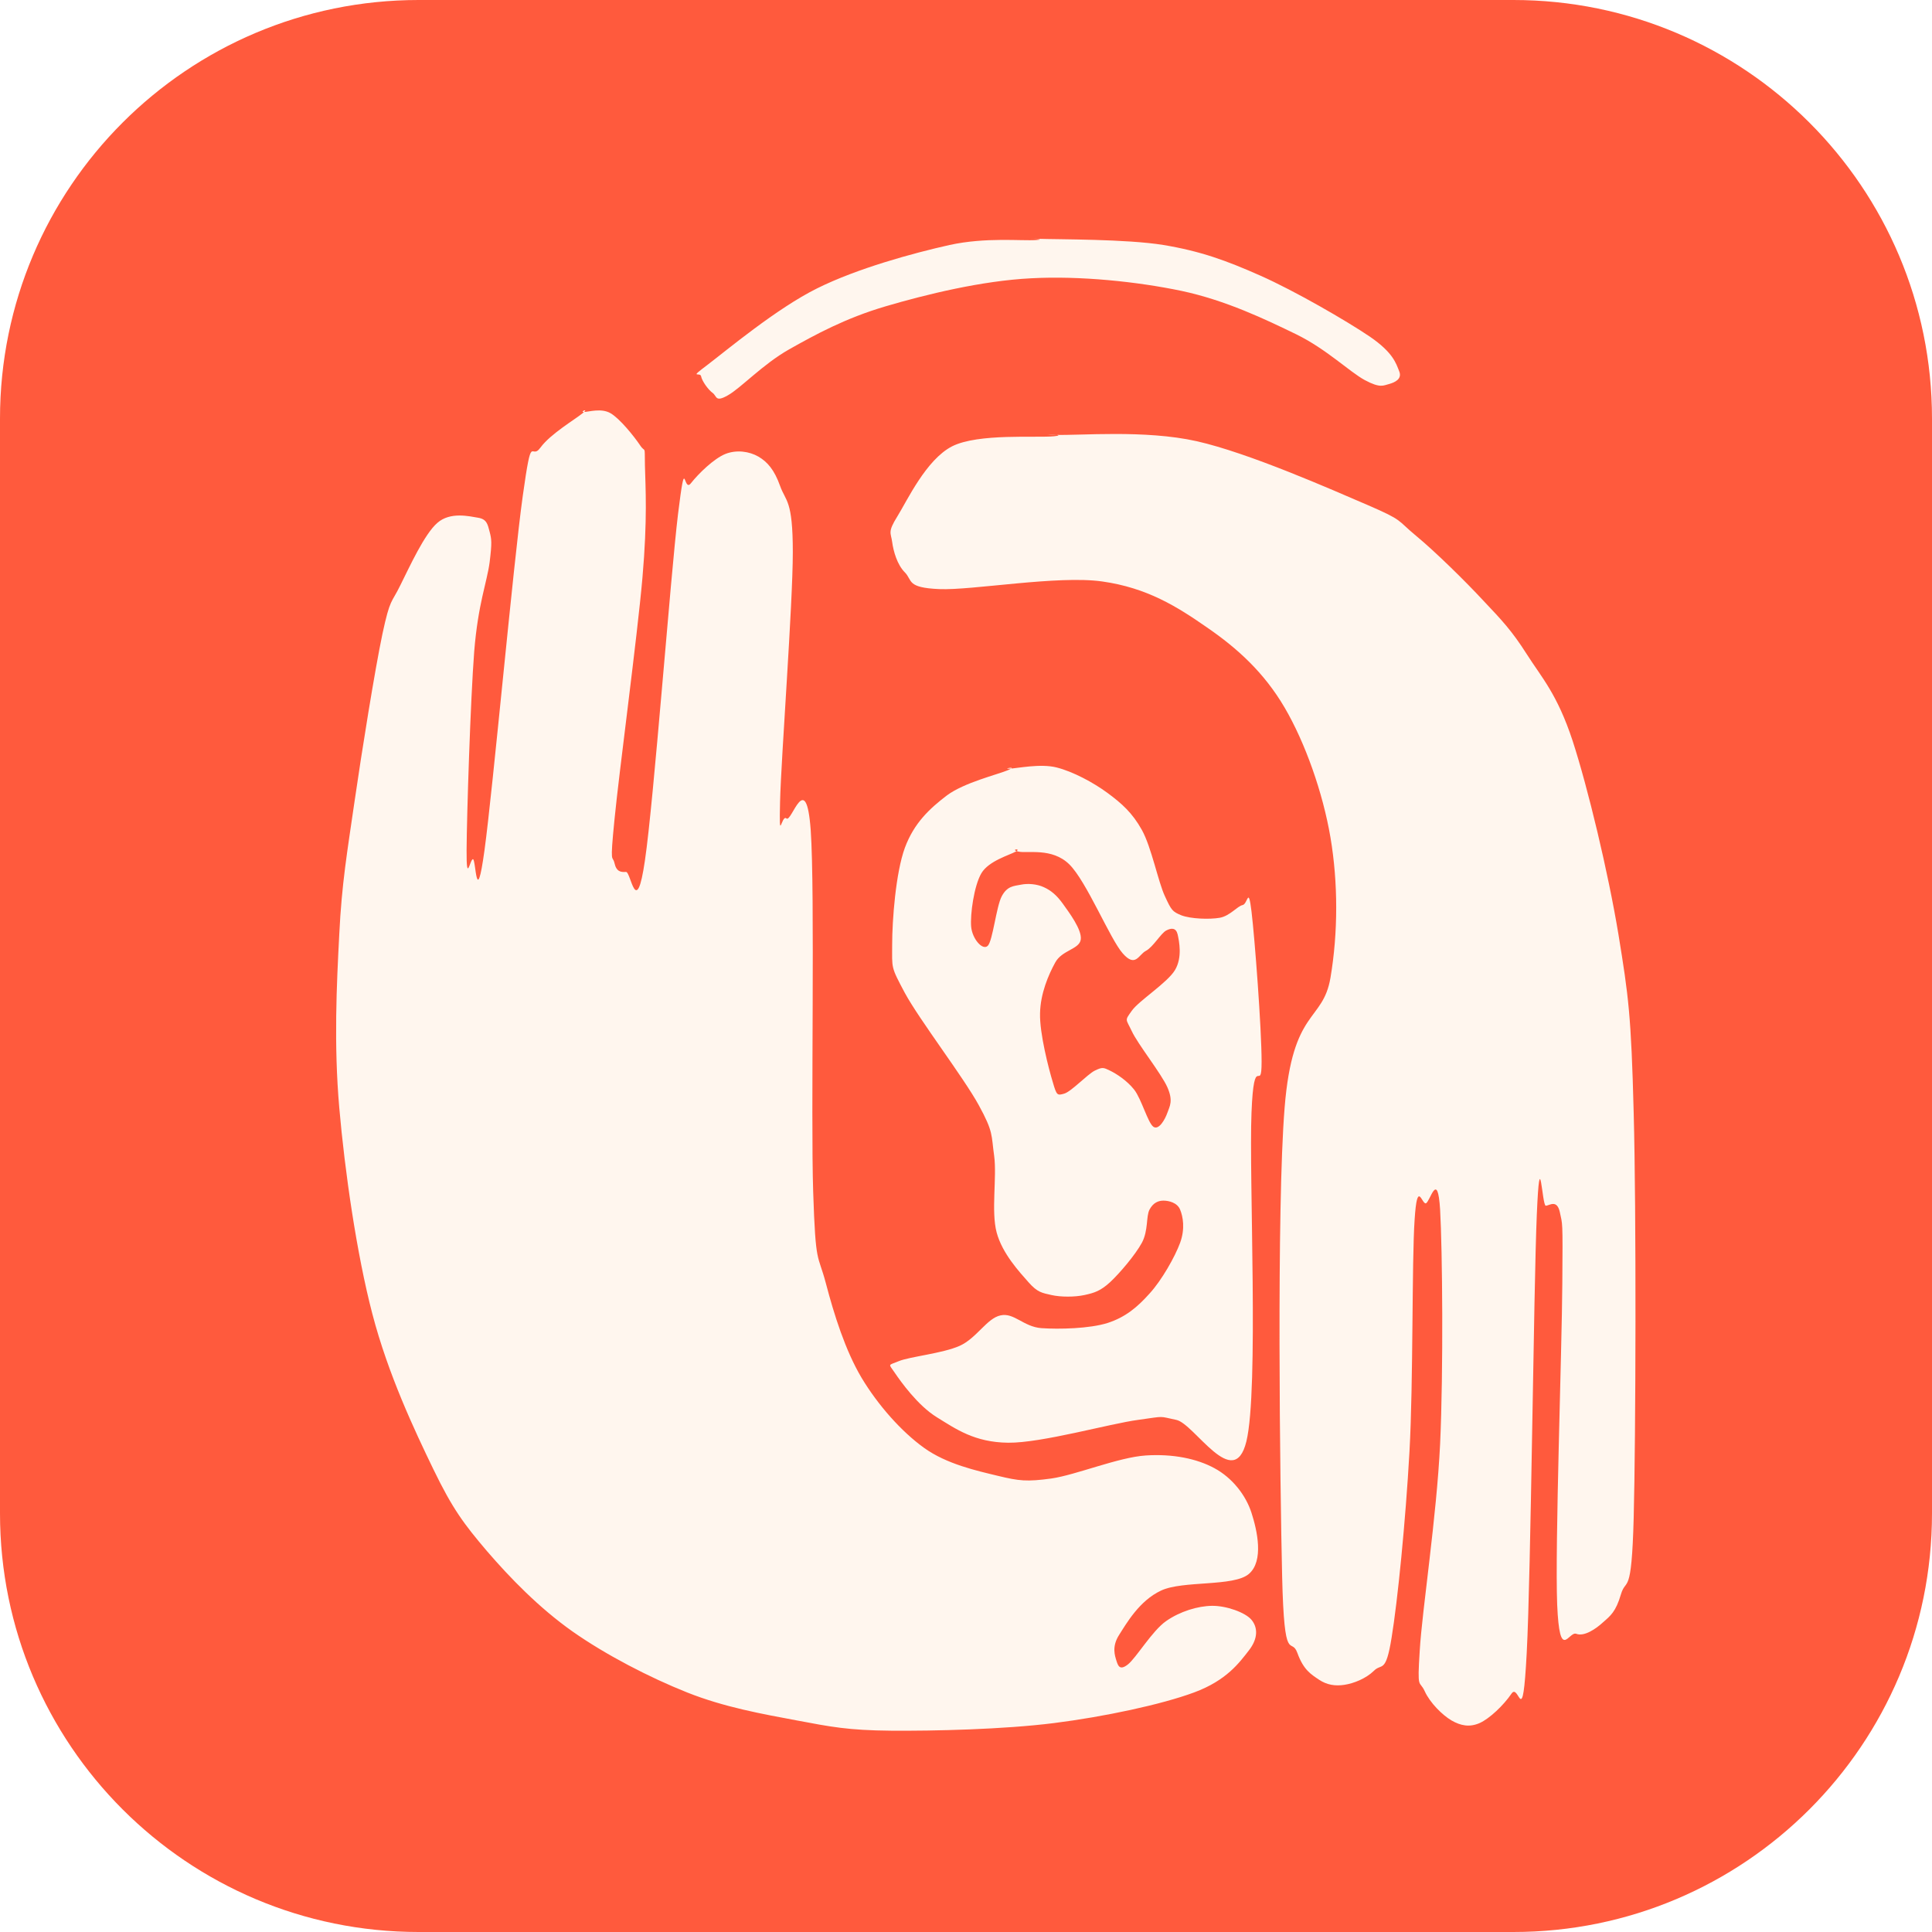
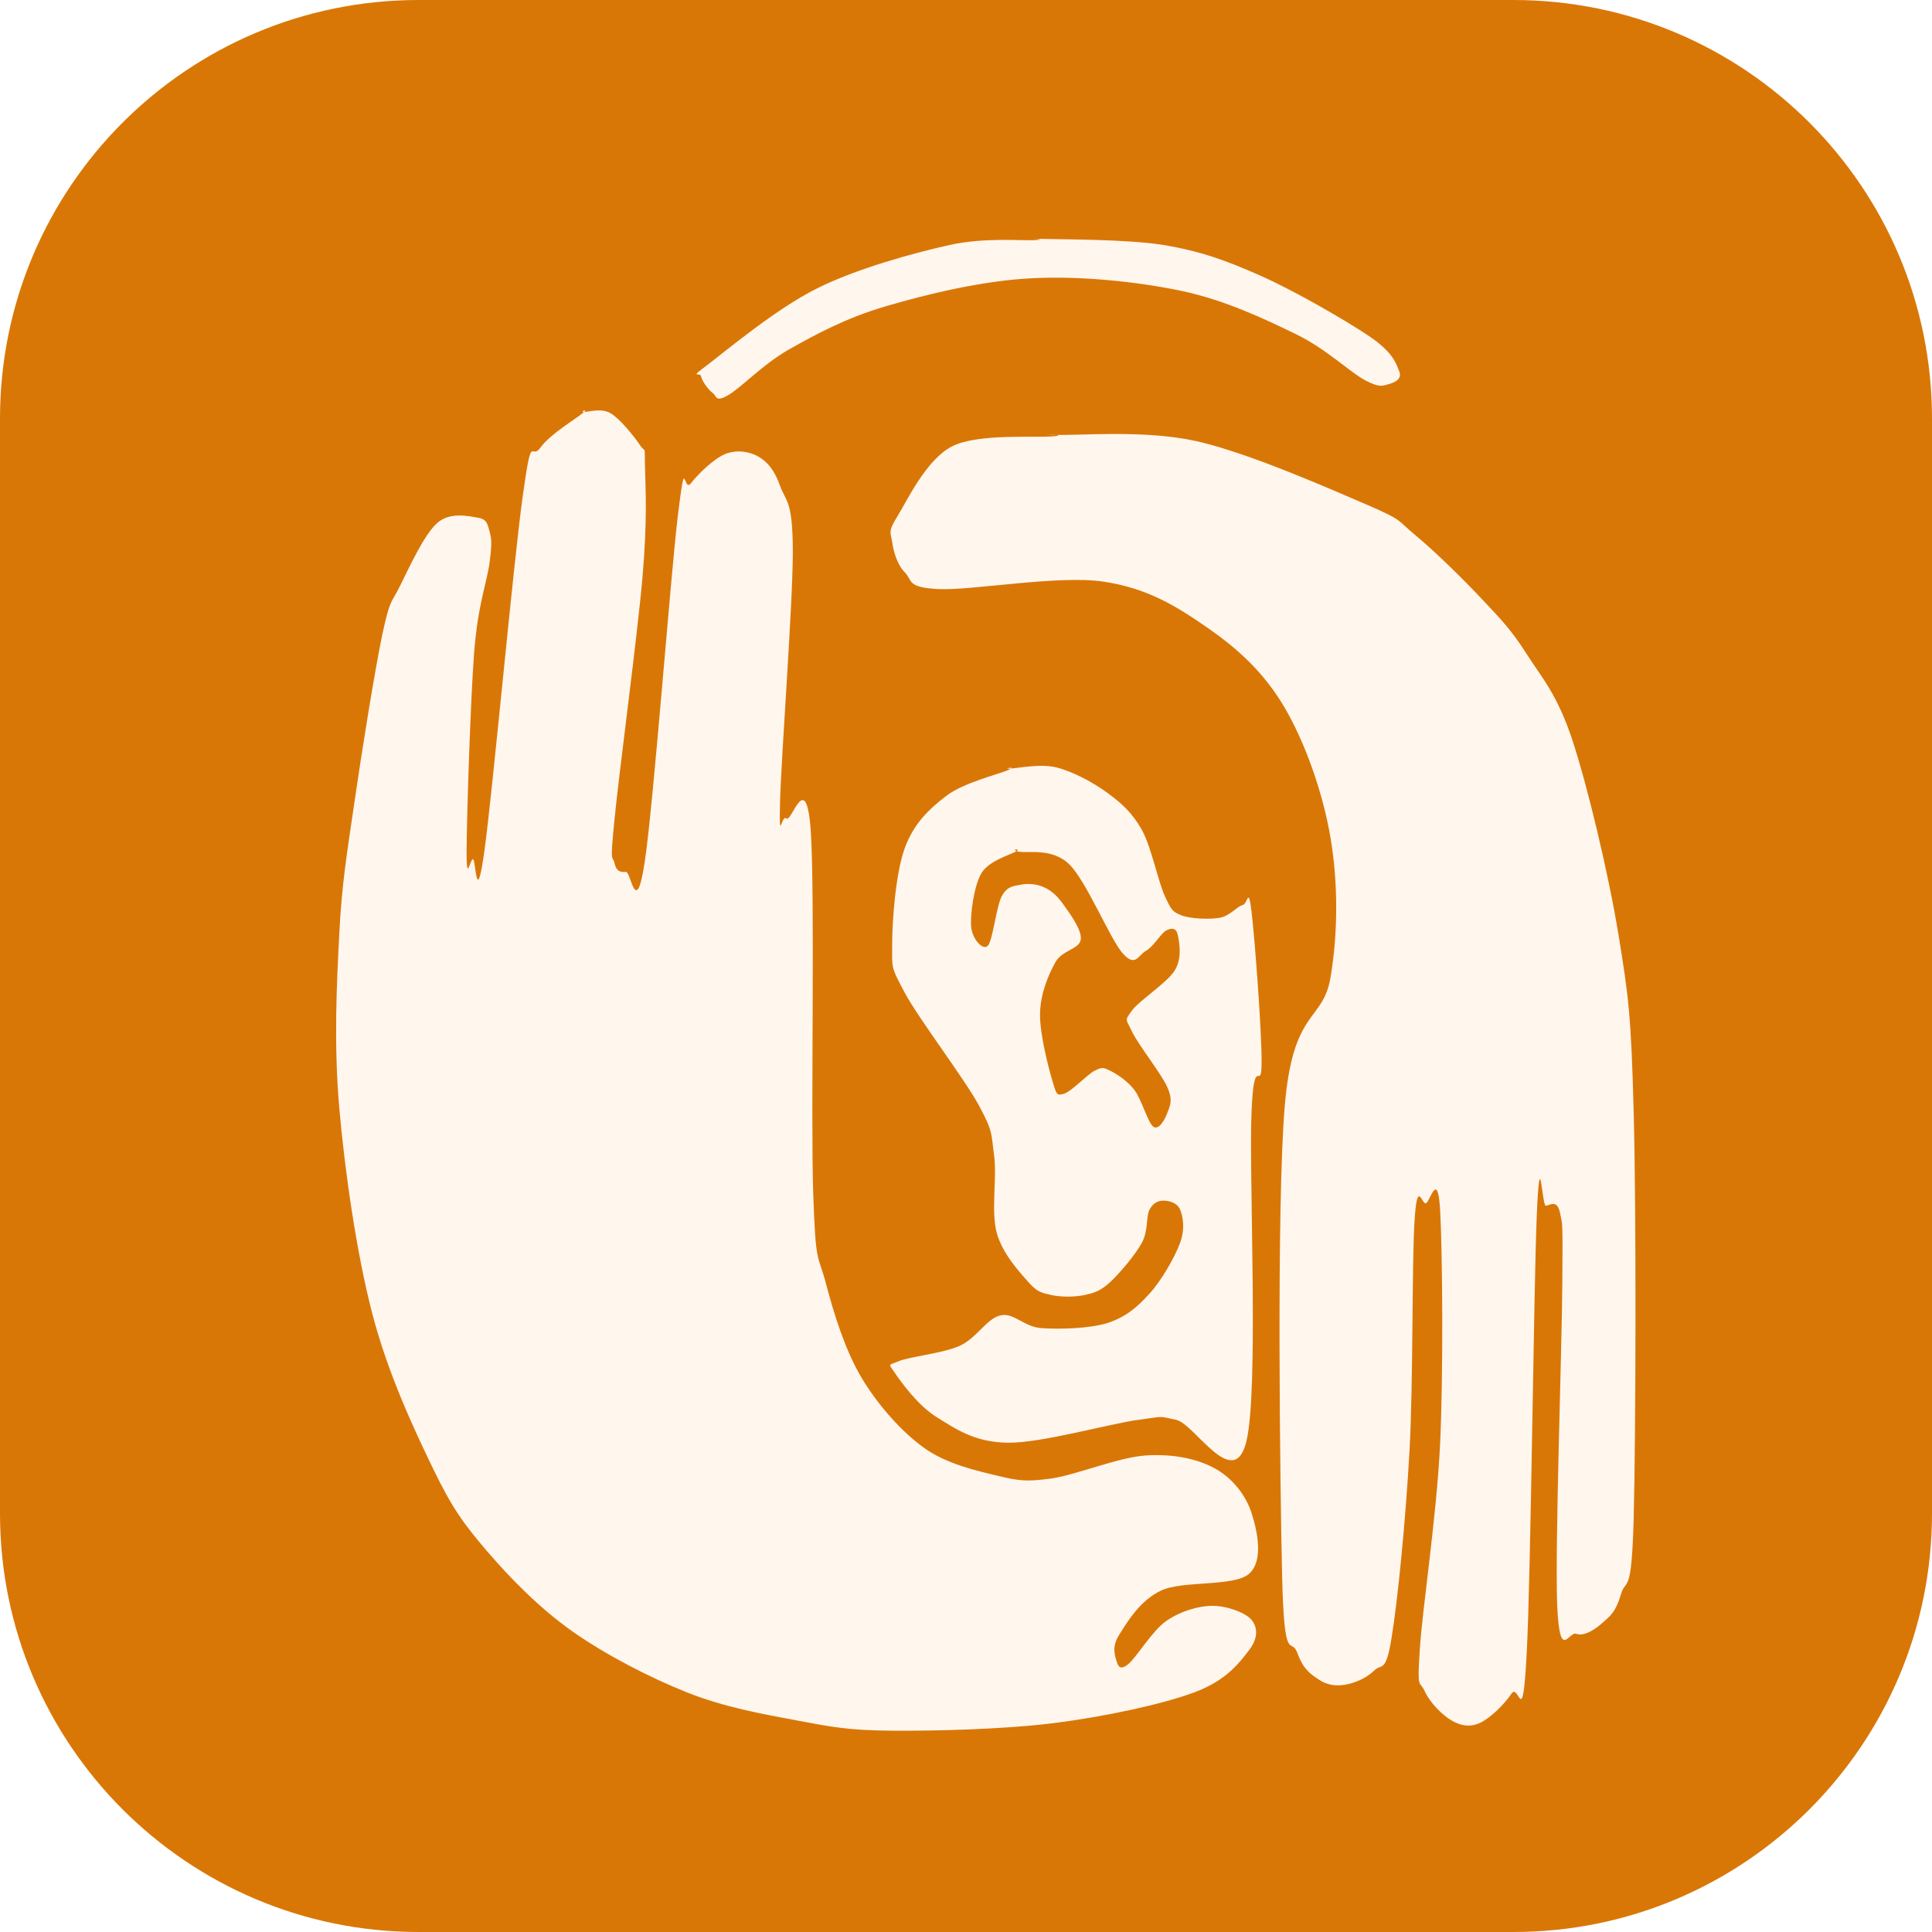
<svg xmlns="http://www.w3.org/2000/svg" viewBox="0 0 24 24" width="24" height="24">
-   <rect width="24" height="24" rx="5.2" fill="#ff5a3d" />
+   <rect width="24" height="24" rx="5.2" fill="#d97706" />
  <path d="M61.94 16.12C63.14 16.16 66.97 16.13 69.06 16.47C71.16 16.82 72.59 17.34 74.53 18.2C76.47 19.06 79.41 20.76 80.72 21.65C82.03 22.55 82.19 23.15 82.37 23.6C82.55 24.04 82.12 24.23 81.8 24.32C81.47 24.4 81.31 24.57 80.43 24.1C79.56 23.63 78.27 22.35 76.55 21.51C74.82 20.67 72.57 19.59 70.07 19.06C67.58 18.54 64.36 18.2 61.58 18.35C58.8 18.49 55.66 19.26 53.38 19.93C51.1 20.6 49.4 21.53 47.91 22.37C46.43 23.21 45.18 24.56 44.46 24.96C43.74 25.37 43.85 25 43.6 24.82C43.35 24.64 43 24.15 42.95 23.88C42.9 23.62 42.22 24.06 43.31 23.24C44.4 22.41 47.22 20.05 49.5 18.92C51.77 17.79 54.92 16.93 56.98 16.47C59.04 16.02 61.04 16.25 61.87 16.19C62.7 16.13 60.74 16.07 61.94 16.12ZM36.33 25.9C36.59 25.9 37.31 25.66 37.84 25.97C38.37 26.28 39.17 27.28 39.5 27.77C39.82 28.26 39.76 27.67 39.78 28.92C39.81 30.17 39.93 31.92 39.64 35.25C39.35 38.59 38.32 46.24 38.06 48.92C37.79 51.61 37.95 50.88 38.06 51.37C38.17 51.86 38.42 51.89 38.71 51.87C38.99 51.85 39.29 54.59 39.78 51.22C40.28 47.85 41.22 35.2 41.65 31.65C42.09 28.11 41.93 30.49 42.37 29.93C42.82 29.36 43.68 28.53 44.32 28.27C44.95 28.02 45.67 28.12 46.19 28.42C46.7 28.72 47.09 29.17 47.41 30.07C47.73 30.97 48.13 30.84 48.13 33.81C48.13 36.79 47.47 45.41 47.41 47.91C47.35 50.42 47.48 48.59 47.77 48.85C48.06 49.11 48.88 45.98 49.14 49.5C49.39 53.01 49.14 65.66 49.28 69.93C49.42 74.2 49.54 73.36 50 75.11C50.46 76.86 51.09 78.88 52.01 80.43C52.94 81.98 54.26 83.47 55.54 84.39C56.82 85.31 58.51 85.68 59.71 85.97C60.91 86.26 61.34 86.31 62.73 86.12C64.12 85.92 66.52 84.92 68.06 84.82C69.59 84.72 70.95 85 71.94 85.54C72.94 86.08 73.71 87.06 74.03 88.06C74.35 89.05 74.74 90.78 73.88 91.51C73.03 92.24 70.14 91.87 68.92 92.45C67.7 93.02 66.97 94.3 66.55 94.96C66.13 95.62 66.32 96.13 66.4 96.4C66.49 96.68 66.58 96.99 67.05 96.62C67.52 96.25 68.42 94.72 69.21 94.17C70 93.62 71 93.32 71.8 93.31C72.6 93.3 73.68 93.68 74.03 94.1C74.38 94.52 74.42 95.14 73.88 95.83C73.35 96.51 72.63 97.52 70.79 98.2C68.96 98.88 65.73 99.57 62.88 99.93C60.02 100.29 56.09 100.38 53.67 100.36C51.25 100.34 50.26 100.14 48.35 99.78C46.43 99.42 44.27 99.04 42.16 98.2C40.05 97.36 37.57 96.08 35.68 94.75C33.8 93.42 32.17 91.74 30.86 90.22C29.56 88.69 28.92 87.84 27.84 85.61C26.76 83.38 25.28 80.24 24.39 76.83C23.5 73.43 22.83 68.75 22.52 65.18C22.21 61.61 22.37 58.27 22.52 55.4C22.66 52.52 22.97 50.74 23.38 47.91C23.79 45.08 24.53 40.46 24.96 38.42C25.4 36.38 25.46 36.73 25.97 35.68C26.49 34.64 27.33 32.79 28.06 32.16C28.79 31.52 29.87 31.79 30.36 31.87C30.85 31.95 30.9 32.24 31.01 32.66C31.12 33.08 31.15 33.26 31.01 34.39C30.86 35.52 30.36 36.71 30.14 39.42C29.93 42.13 29.72 48.69 29.71 50.65C29.7 52.6 29.9 51.15 30.07 51.15C30.24 51.15 30.25 54.06 30.72 50.65C31.19 47.23 32.35 34.44 32.88 30.65C33.41 26.86 33.32 28.69 33.88 27.91C34.45 27.13 35.85 26.31 36.26 25.97C36.67 25.64 36.07 25.9 36.33 25.9ZM62.95 27.19C64.29 27.24 68 26.89 70.94 27.55C73.87 28.21 78.51 30.26 80.58 31.15C82.64 32.04 82.22 31.98 83.31 32.88C84.4 33.78 86.08 35.43 87.12 36.55C88.17 37.66 88.73 38.25 89.57 39.57C90.41 40.89 91.29 41.82 92.16 44.46C93.02 47.1 94.17 51.89 94.75 55.4C95.32 58.9 95.47 59.98 95.61 65.47C95.76 70.96 95.73 83.81 95.61 88.35C95.49 92.88 95.18 91.68 94.89 92.66C94.6 93.65 94.3 93.87 93.88 94.24C93.47 94.62 92.81 95.06 92.37 94.89C91.94 94.72 91.43 96.53 91.29 93.24C91.16 89.94 91.56 78.8 91.58 75.11C91.61 71.41 91.59 71.81 91.44 71.08C91.28 70.35 90.86 70.7 90.65 70.72C90.43 70.74 90.32 67.01 90.14 71.22C89.96 75.43 89.81 91.46 89.57 95.97C89.33 100.48 89.15 97.61 88.71 98.27C88.26 98.93 87.47 99.68 86.91 99.93C86.34 100.18 85.84 100.08 85.32 99.78C84.81 99.48 84.11 98.79 83.81 98.13C83.51 97.47 83.38 98.15 83.53 95.83C83.67 93.5 84.48 88.32 84.68 84.17C84.87 80.02 84.81 73.2 84.68 70.94C84.54 68.67 84.12 70.48 83.88 70.58C83.65 70.67 83.39 69.17 83.24 71.51C83.08 73.85 83.17 80.67 82.95 84.6C82.73 88.54 82.28 93.05 81.94 95.11C81.61 97.17 81.38 96.53 80.94 96.98C80.49 97.42 79.8 97.69 79.28 97.77C78.76 97.85 78.29 97.78 77.84 97.48C77.4 97.18 76.97 96.94 76.62 95.97C76.27 95 75.88 96.79 75.76 91.65C75.64 86.52 75.44 70.82 75.9 65.18C76.35 59.54 78.06 60.38 78.49 57.84C78.92 55.3 78.92 52.47 78.49 49.93C78.06 47.39 77.06 44.57 75.9 42.59C74.74 40.61 73.23 39.24 71.51 38.06C69.8 36.87 68.13 35.83 65.61 35.47C63.09 35.11 58.26 35.98 56.4 35.9C54.54 35.82 54.9 35.41 54.46 34.96C54.02 34.52 53.81 33.76 53.74 33.24C53.67 32.71 53.47 32.7 54.03 31.8C54.59 30.9 55.65 28.6 57.12 27.84C58.6 27.09 61.91 27.37 62.88 27.27C63.85 27.16 61.61 27.15 62.95 27.19ZM60.36 46.04C60.82 46.02 62.1 45.74 63.02 45.97C63.94 46.2 65.1 46.82 65.9 47.41C66.7 48 67.3 48.53 67.84 49.5C68.38 50.47 68.76 52.43 69.14 53.24C69.51 54.04 69.56 54.11 70.07 54.32C70.59 54.52 71.65 54.56 72.23 54.46C72.81 54.36 73.23 53.8 73.53 53.74C73.82 53.68 73.85 52.63 74.03 54.1C74.21 55.58 74.6 60.7 74.6 62.59C74.6 64.48 74.17 61.89 74.03 65.47C73.88 69.04 74.45 81.14 73.74 84.03C73.03 86.92 70.8 83.01 69.78 82.81C68.76 82.6 69.21 82.59 67.63 82.81C66.04 83.02 62.18 84.12 60.29 84.1C58.39 84.08 57.33 83.32 56.26 82.66C55.19 82 54.24 80.67 53.88 80.14C53.53 79.62 53.49 79.75 54.1 79.5C54.71 79.24 56.59 79.06 57.55 78.63C58.51 78.2 59.09 77.07 59.86 76.91C60.62 76.74 61.15 77.55 62.16 77.63C63.17 77.7 64.88 77.66 65.9 77.34C66.92 77.01 67.59 76.44 68.27 75.68C68.96 74.93 69.71 73.6 70 72.81C70.29 72.01 70.16 71.33 70 70.94C69.84 70.54 69.35 70.43 69.06 70.43C68.78 70.43 68.48 70.54 68.27 70.94C68.07 71.33 68.21 72.12 67.84 72.81C67.47 73.49 66.58 74.54 66.04 75.04C65.5 75.53 65.16 75.64 64.6 75.76C64.05 75.88 63.26 75.88 62.73 75.76C62.21 75.64 61.95 75.62 61.44 75.04C60.92 74.45 59.96 73.42 59.64 72.23C59.32 71.04 59.66 69.11 59.5 67.91C59.33 66.71 59.47 66.57 58.63 65.04C57.79 63.5 55.28 60.22 54.46 58.71C53.65 57.19 53.74 57.34 53.74 55.97C53.74 54.6 53.94 51.91 54.46 50.5C54.98 49.1 55.86 48.29 56.83 47.55C57.81 46.82 59.7 46.37 60.29 46.12C60.88 45.86 59.9 46.07 60.36 46.04ZM60.72 50.72C60.37 50.92 59.2 51.24 58.78 51.94C58.36 52.65 58.14 54.28 58.2 54.96C58.26 55.65 58.85 56.33 59.14 56.04C59.42 55.76 59.62 53.81 59.93 53.24C60.24 52.66 60.61 52.67 61.01 52.59C61.4 52.51 61.91 52.55 62.3 52.73C62.7 52.91 63.03 53.18 63.38 53.67C63.73 54.16 64.46 55.13 64.39 55.68C64.32 56.24 63.33 56.28 62.95 56.98C62.57 57.67 62.11 58.73 62.09 59.86C62.06 60.98 62.58 62.99 62.81 63.74C63.03 64.5 63.06 64.5 63.45 64.39C63.85 64.28 64.75 63.31 65.18 63.09C65.61 62.88 65.67 62.91 66.04 63.09C66.41 63.27 67 63.65 67.41 64.17C67.82 64.7 68.18 66.04 68.49 66.26C68.8 66.47 69.15 65.84 69.28 65.47C69.41 65.1 69.62 64.8 69.28 64.03C68.94 63.26 67.6 61.58 67.27 60.86C66.93 60.14 66.86 60.29 67.27 59.71C67.67 59.14 69.28 58.13 69.71 57.41C70.14 56.69 69.94 55.77 69.86 55.4C69.77 55.02 69.51 55.02 69.21 55.18C68.91 55.34 68.47 56.12 68.06 56.33C67.65 56.55 67.48 57.29 66.76 56.47C66.04 55.66 64.72 52.4 63.74 51.44C62.76 50.48 61.37 50.84 60.86 50.72C60.36 50.6 61.07 50.52 60.72 50.72Z" fill="#fff6ee" fill-rule="evenodd" transform="translate(-0.74 -0.58) scale(0.22)" />
</svg>
